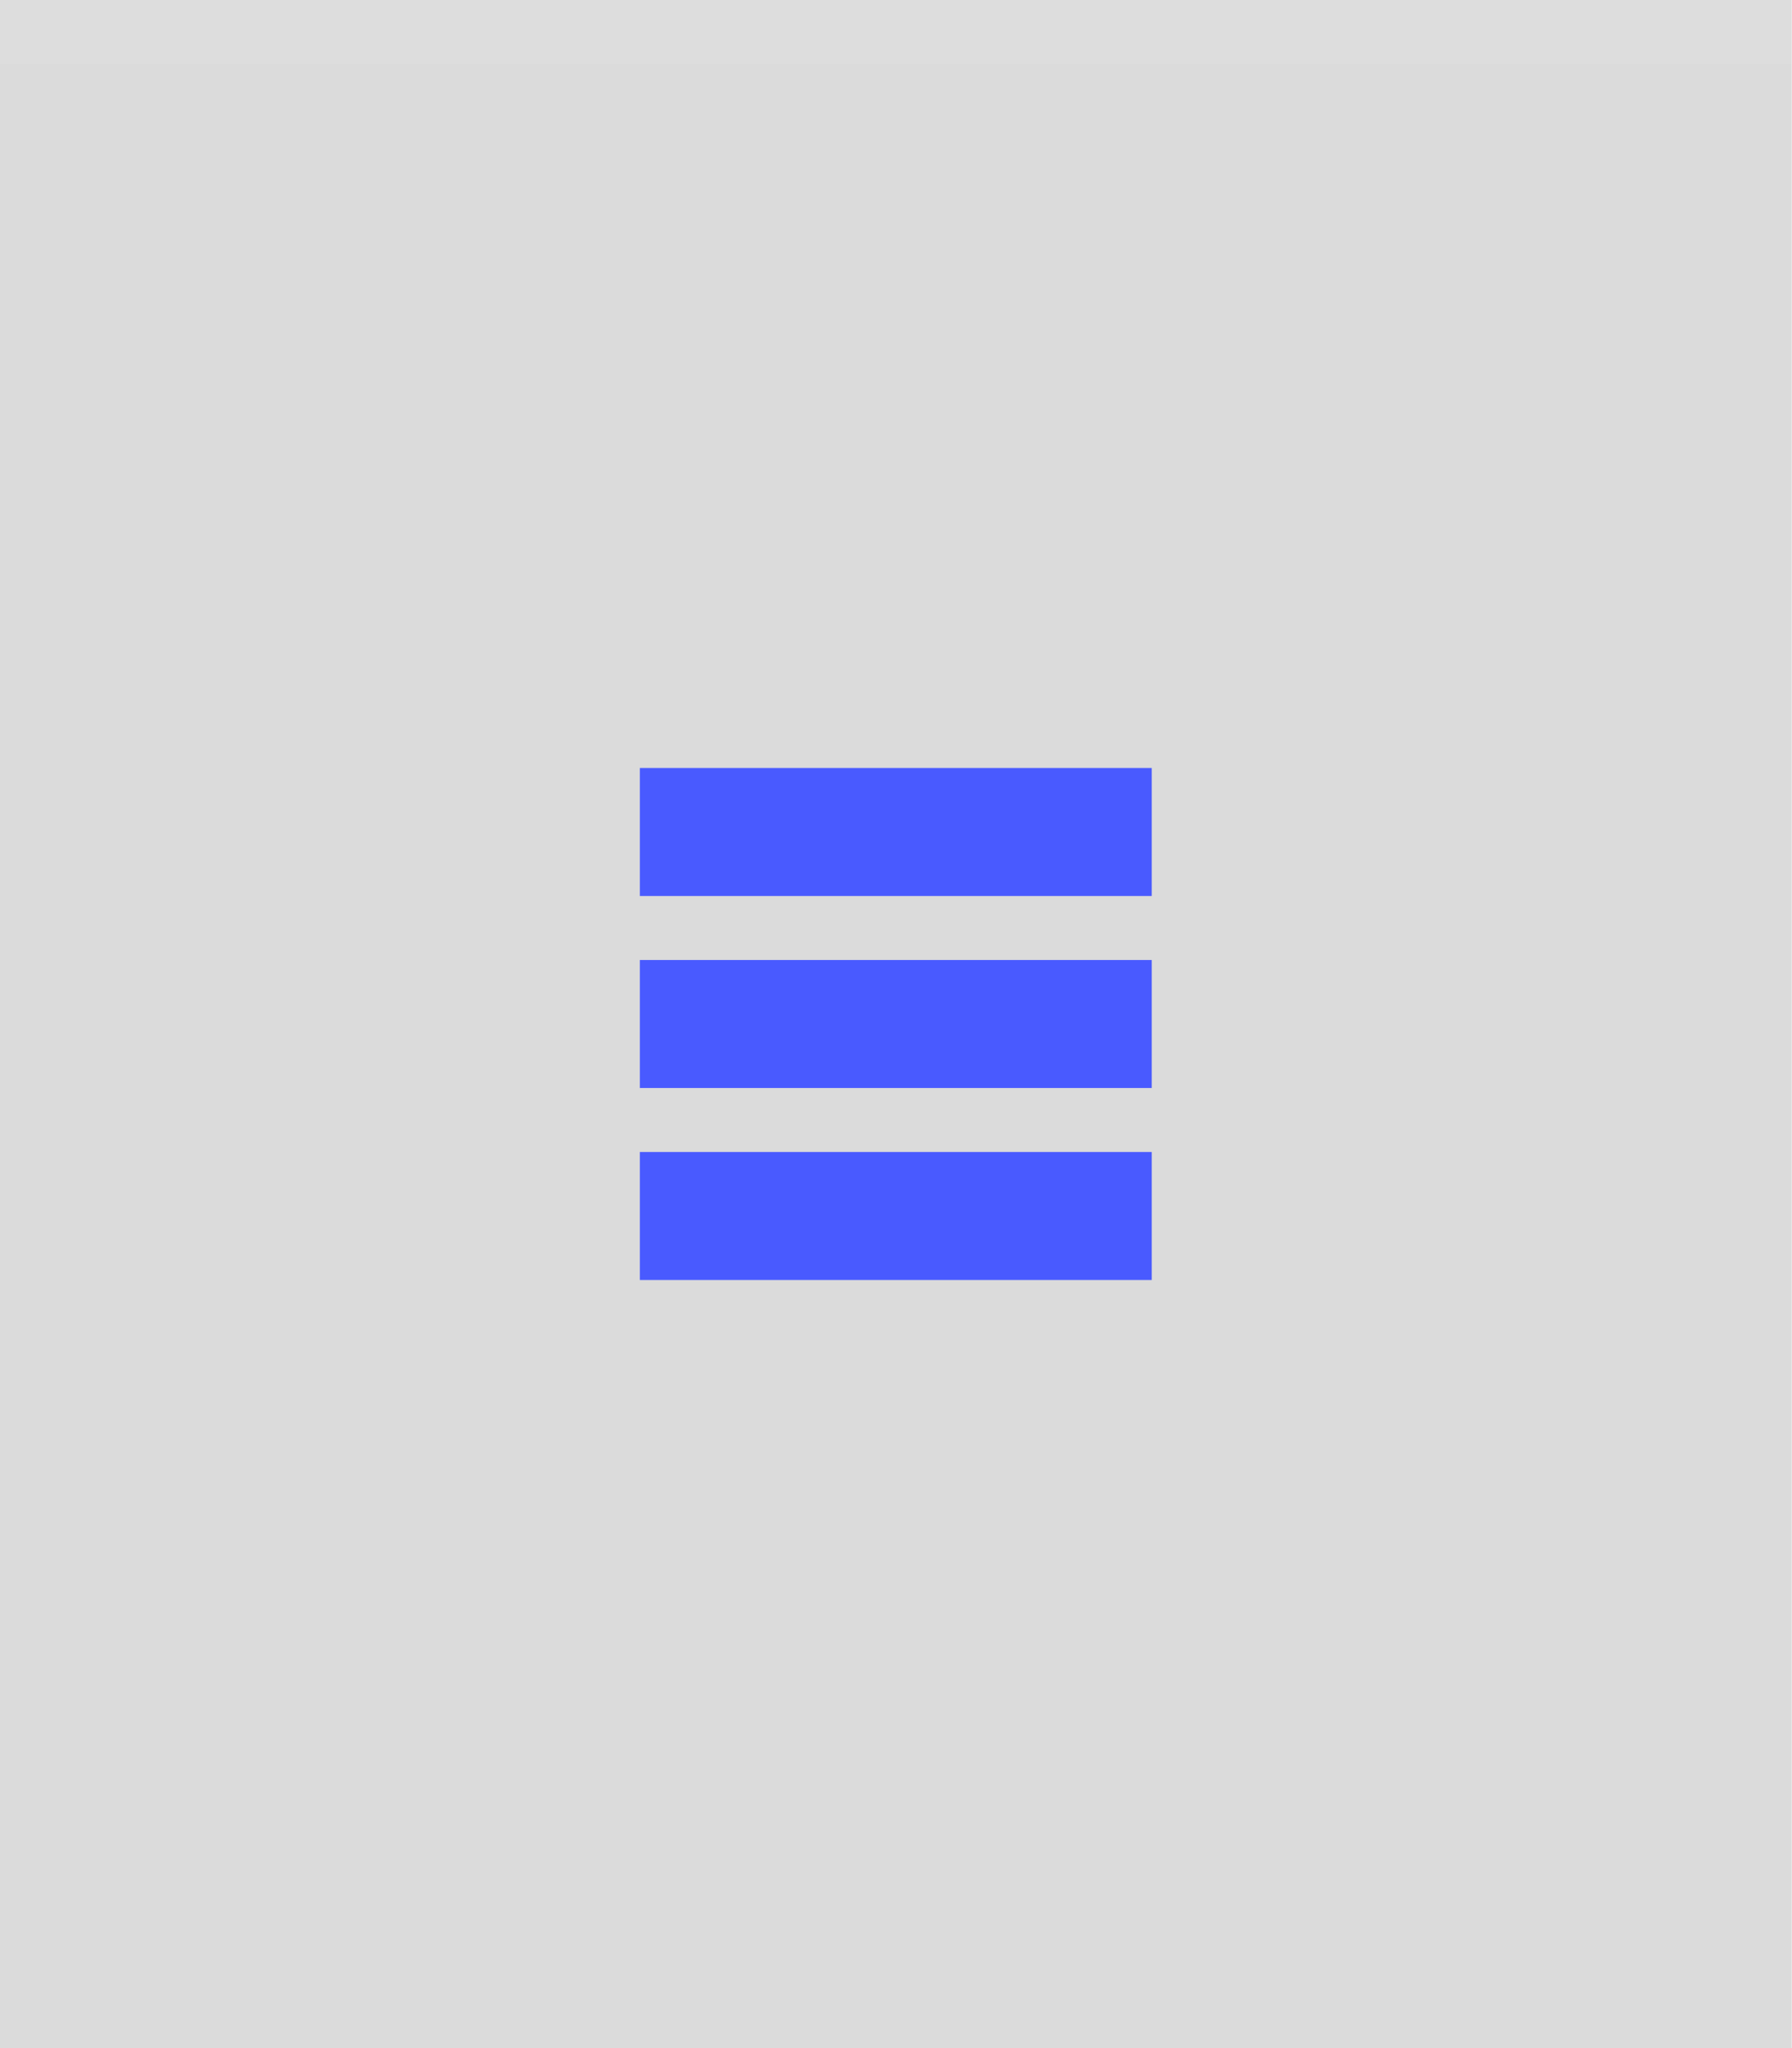
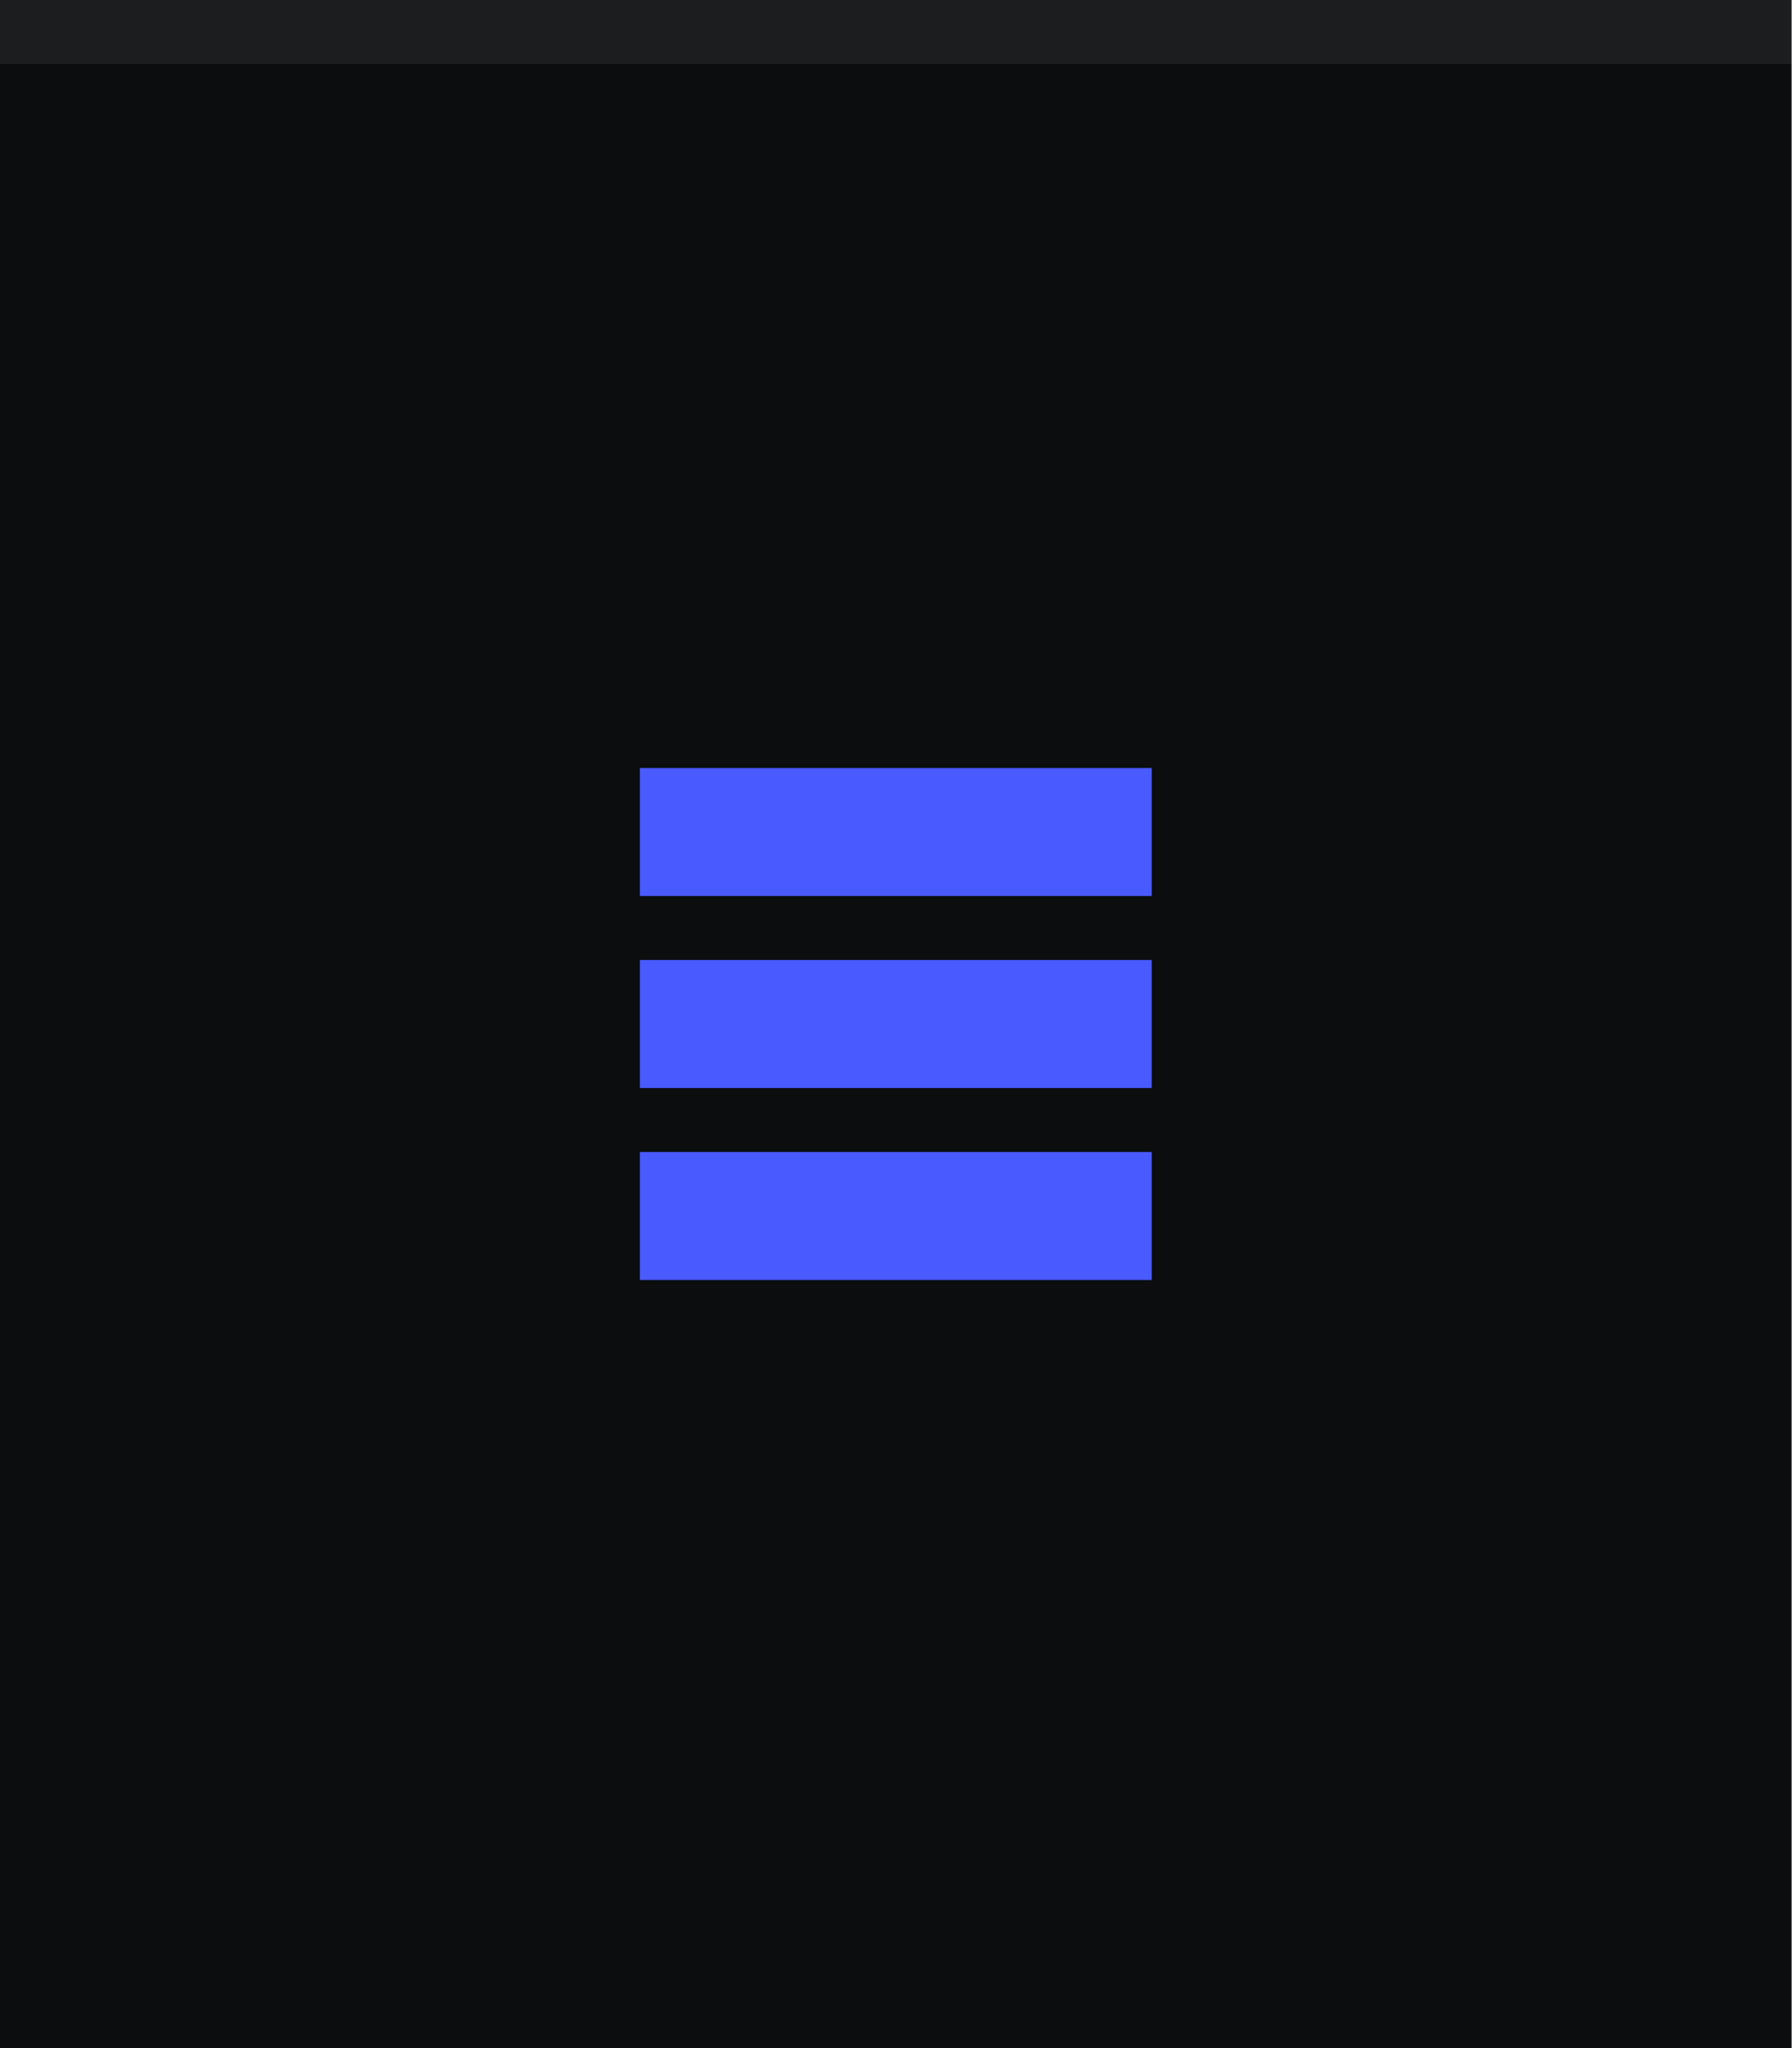
<svg xmlns="http://www.w3.org/2000/svg" width="28" height="32" viewBox="0 0 28 32" id="svg4142" version="1.1">
  <defs id="defs4144" />
  <g id="layer1" transform="translate(0,-1020.362)">
-     <rect style="opacity:1;fill:#DBDBDB;fill-opacity:1;fill-rule:evenodd;stroke:none;stroke-width:2.745;stroke-linecap:butt;stroke-linejoin:miter;stroke-miterlimit:4;stroke-dasharray:none;stroke-dashoffset:478.437;stroke-opacity:1" id="rect4741" width="28" height="32" x="0" y="1020.362" />
+     <rect style="opacity:1;fill:#0b0d0f;fill-opacity:1;fill-rule:evenodd;stroke:none;stroke-width:2.745;stroke-linecap:butt;stroke-linejoin:miter;stroke-miterlimit:4;stroke-dasharray:none;stroke-dashoffset:478.437;stroke-opacity:1" id="rect4741" width="28" height="32" x="0" y="1020.362" />
    <rect style="opacity:1;fill:#ffffff;fill-opacity:0.07;fill-rule:evenodd;stroke:none;stroke-width:2.745;stroke-linecap:butt;stroke-linejoin:miter;stroke-miterlimit:4;stroke-dasharray:none;stroke-dashoffset:478.437;stroke-opacity:1" id="rect4959" width="28" height="1" x="0" y="1020.362" />
    <g id="g4154" style="fill:#495aff;fill-opacity:1">
      <rect y="1032.362" x="10" height="2" width="8" id="rect4138" style="opacity:1;fill:#495aff;fill-opacity:1;fill-rule:nonzero;stroke:none;stroke-width:1;stroke-linecap:square;stroke-linejoin:round;stroke-miterlimit:0;stroke-dasharray:none;stroke-dashoffset:478.437;stroke-opacity:0.097" />
      <rect y="1035.362" x="10" height="2" width="8" id="rect4138-3" style="opacity:1;fill:#495aff;fill-opacity:1;fill-rule:nonzero;stroke:none;stroke-width:1;stroke-linecap:square;stroke-linejoin:round;stroke-miterlimit:0;stroke-dasharray:none;stroke-dashoffset:478.437;stroke-opacity:0.097" />
      <rect y="1038.362" x="10" height="2" width="8" id="rect4138-3-8" style="opacity:1;fill:#495aff;fill-opacity:1;fill-rule:nonzero;stroke:none;stroke-width:1;stroke-linecap:square;stroke-linejoin:round;stroke-miterlimit:0;stroke-dasharray:none;stroke-dashoffset:478.437;stroke-opacity:0.097" />
    </g>
  </g>
</svg>
